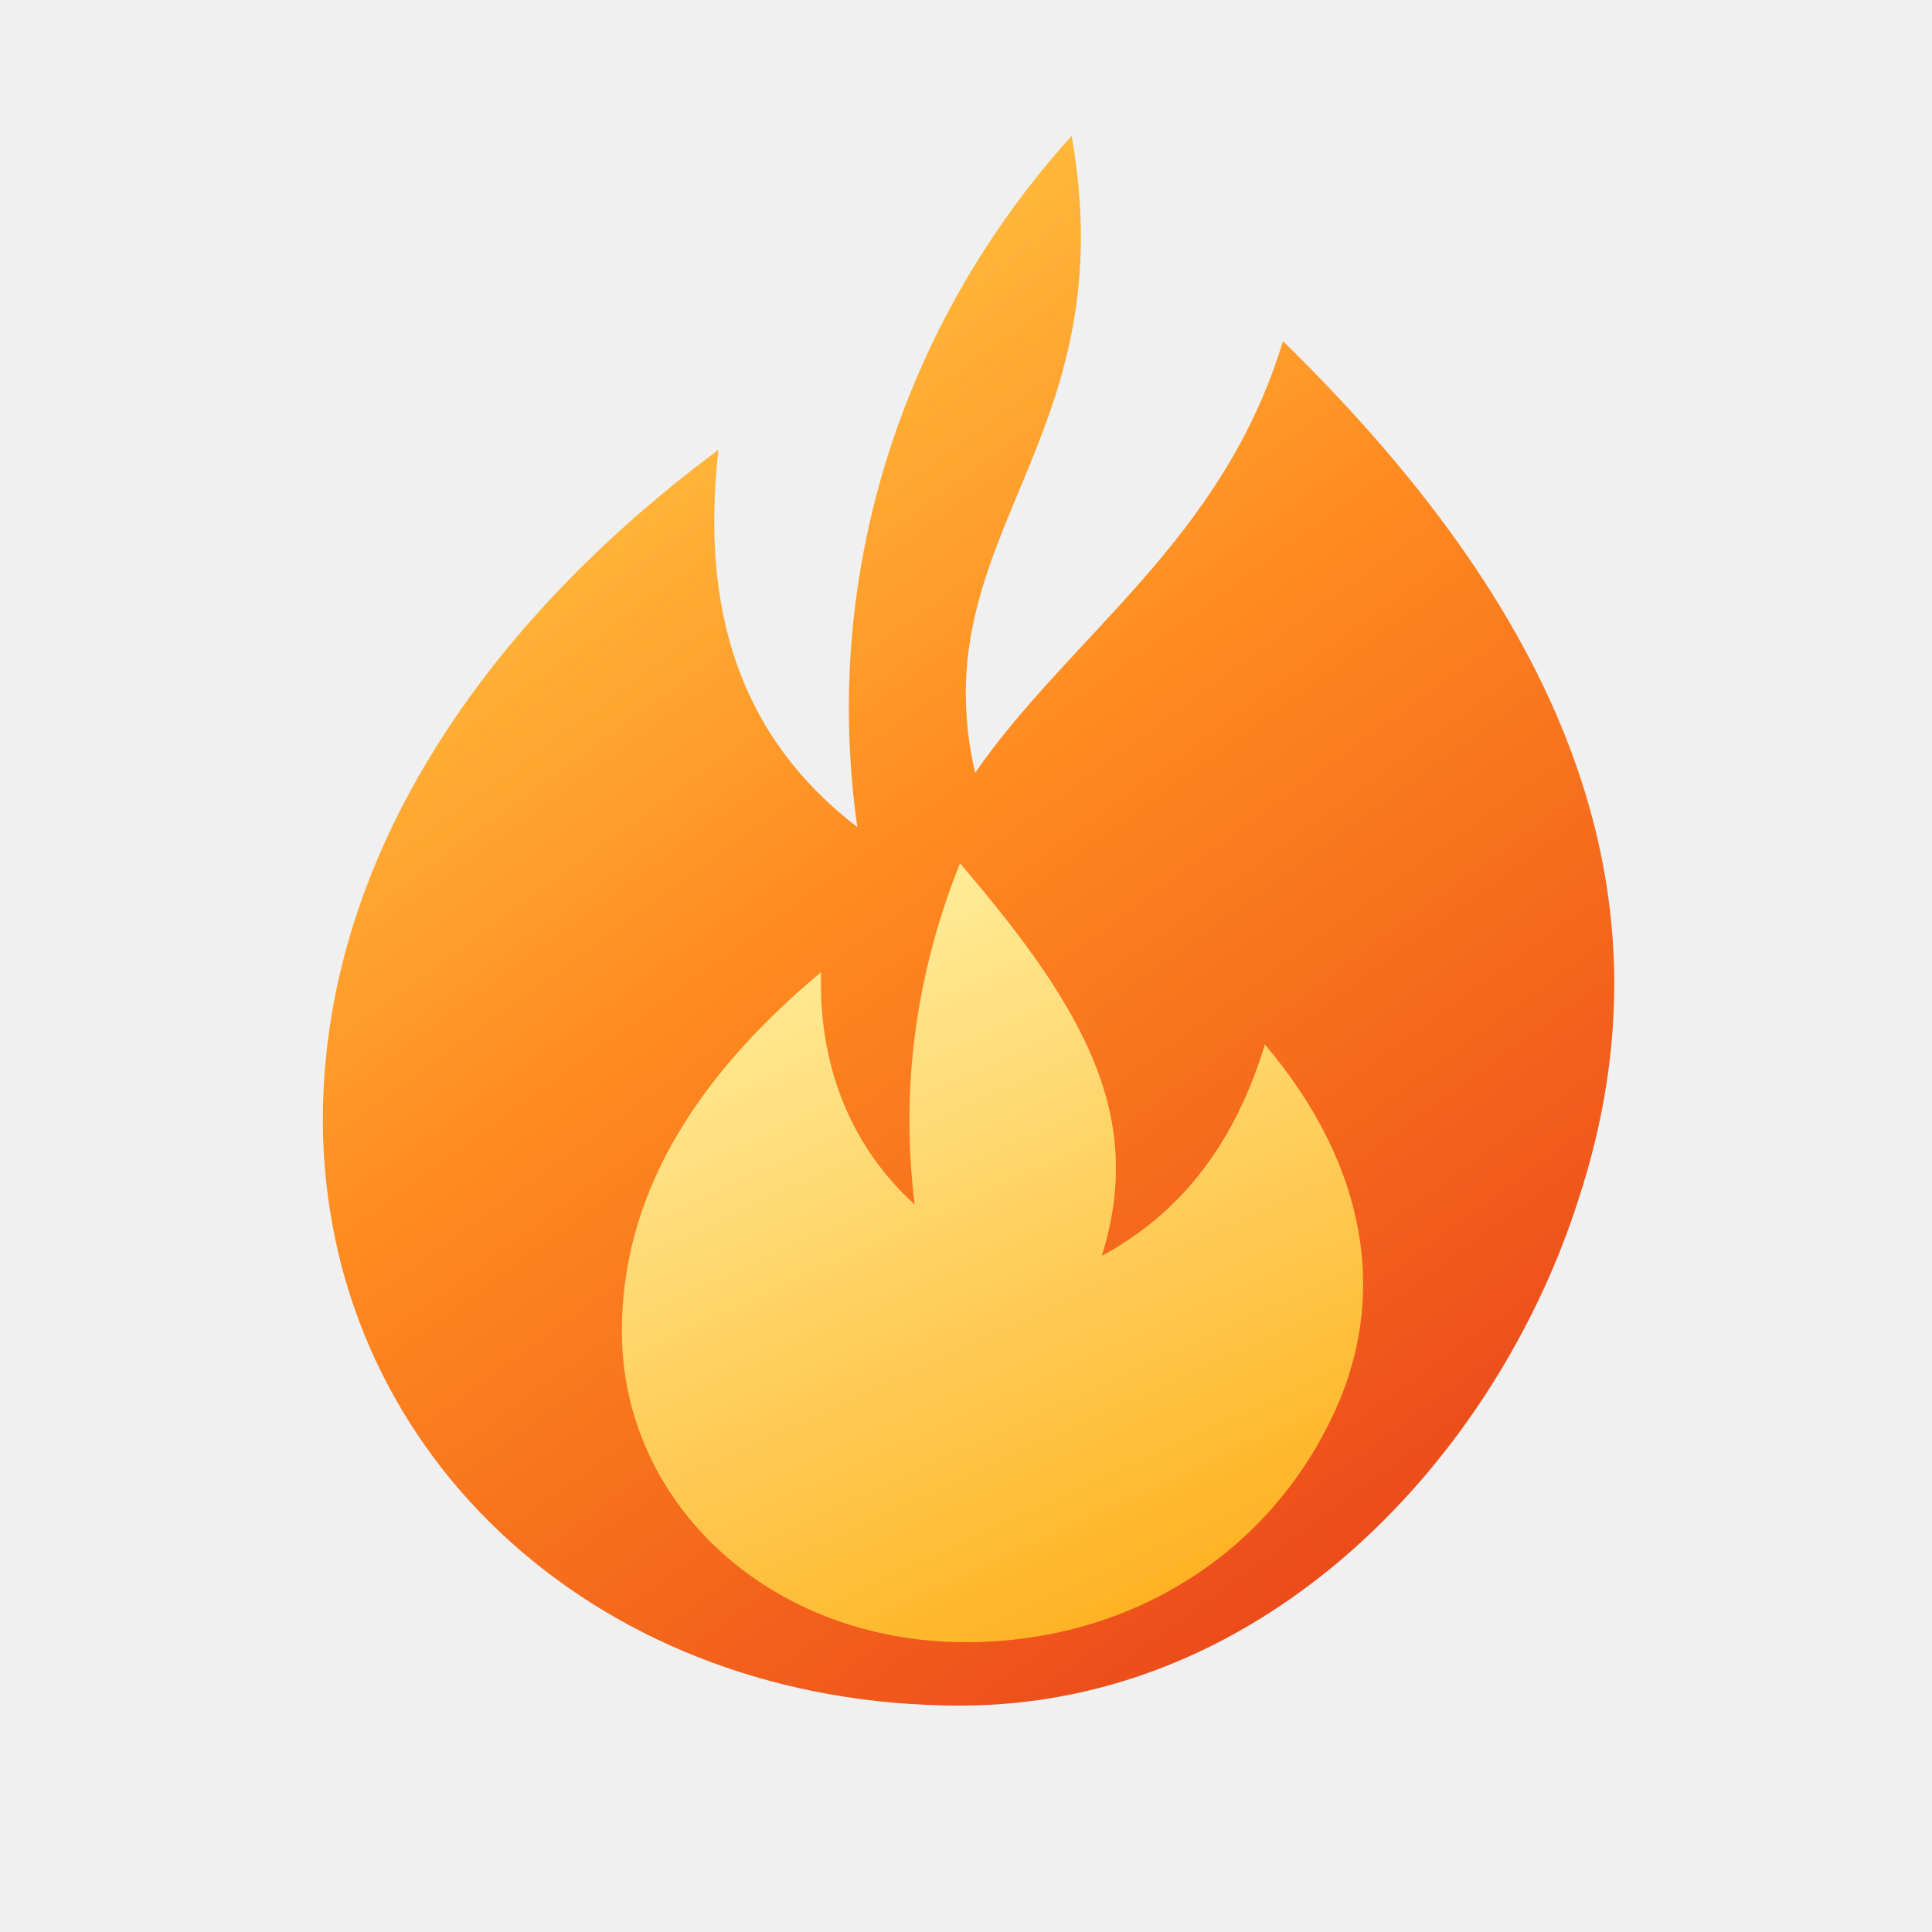
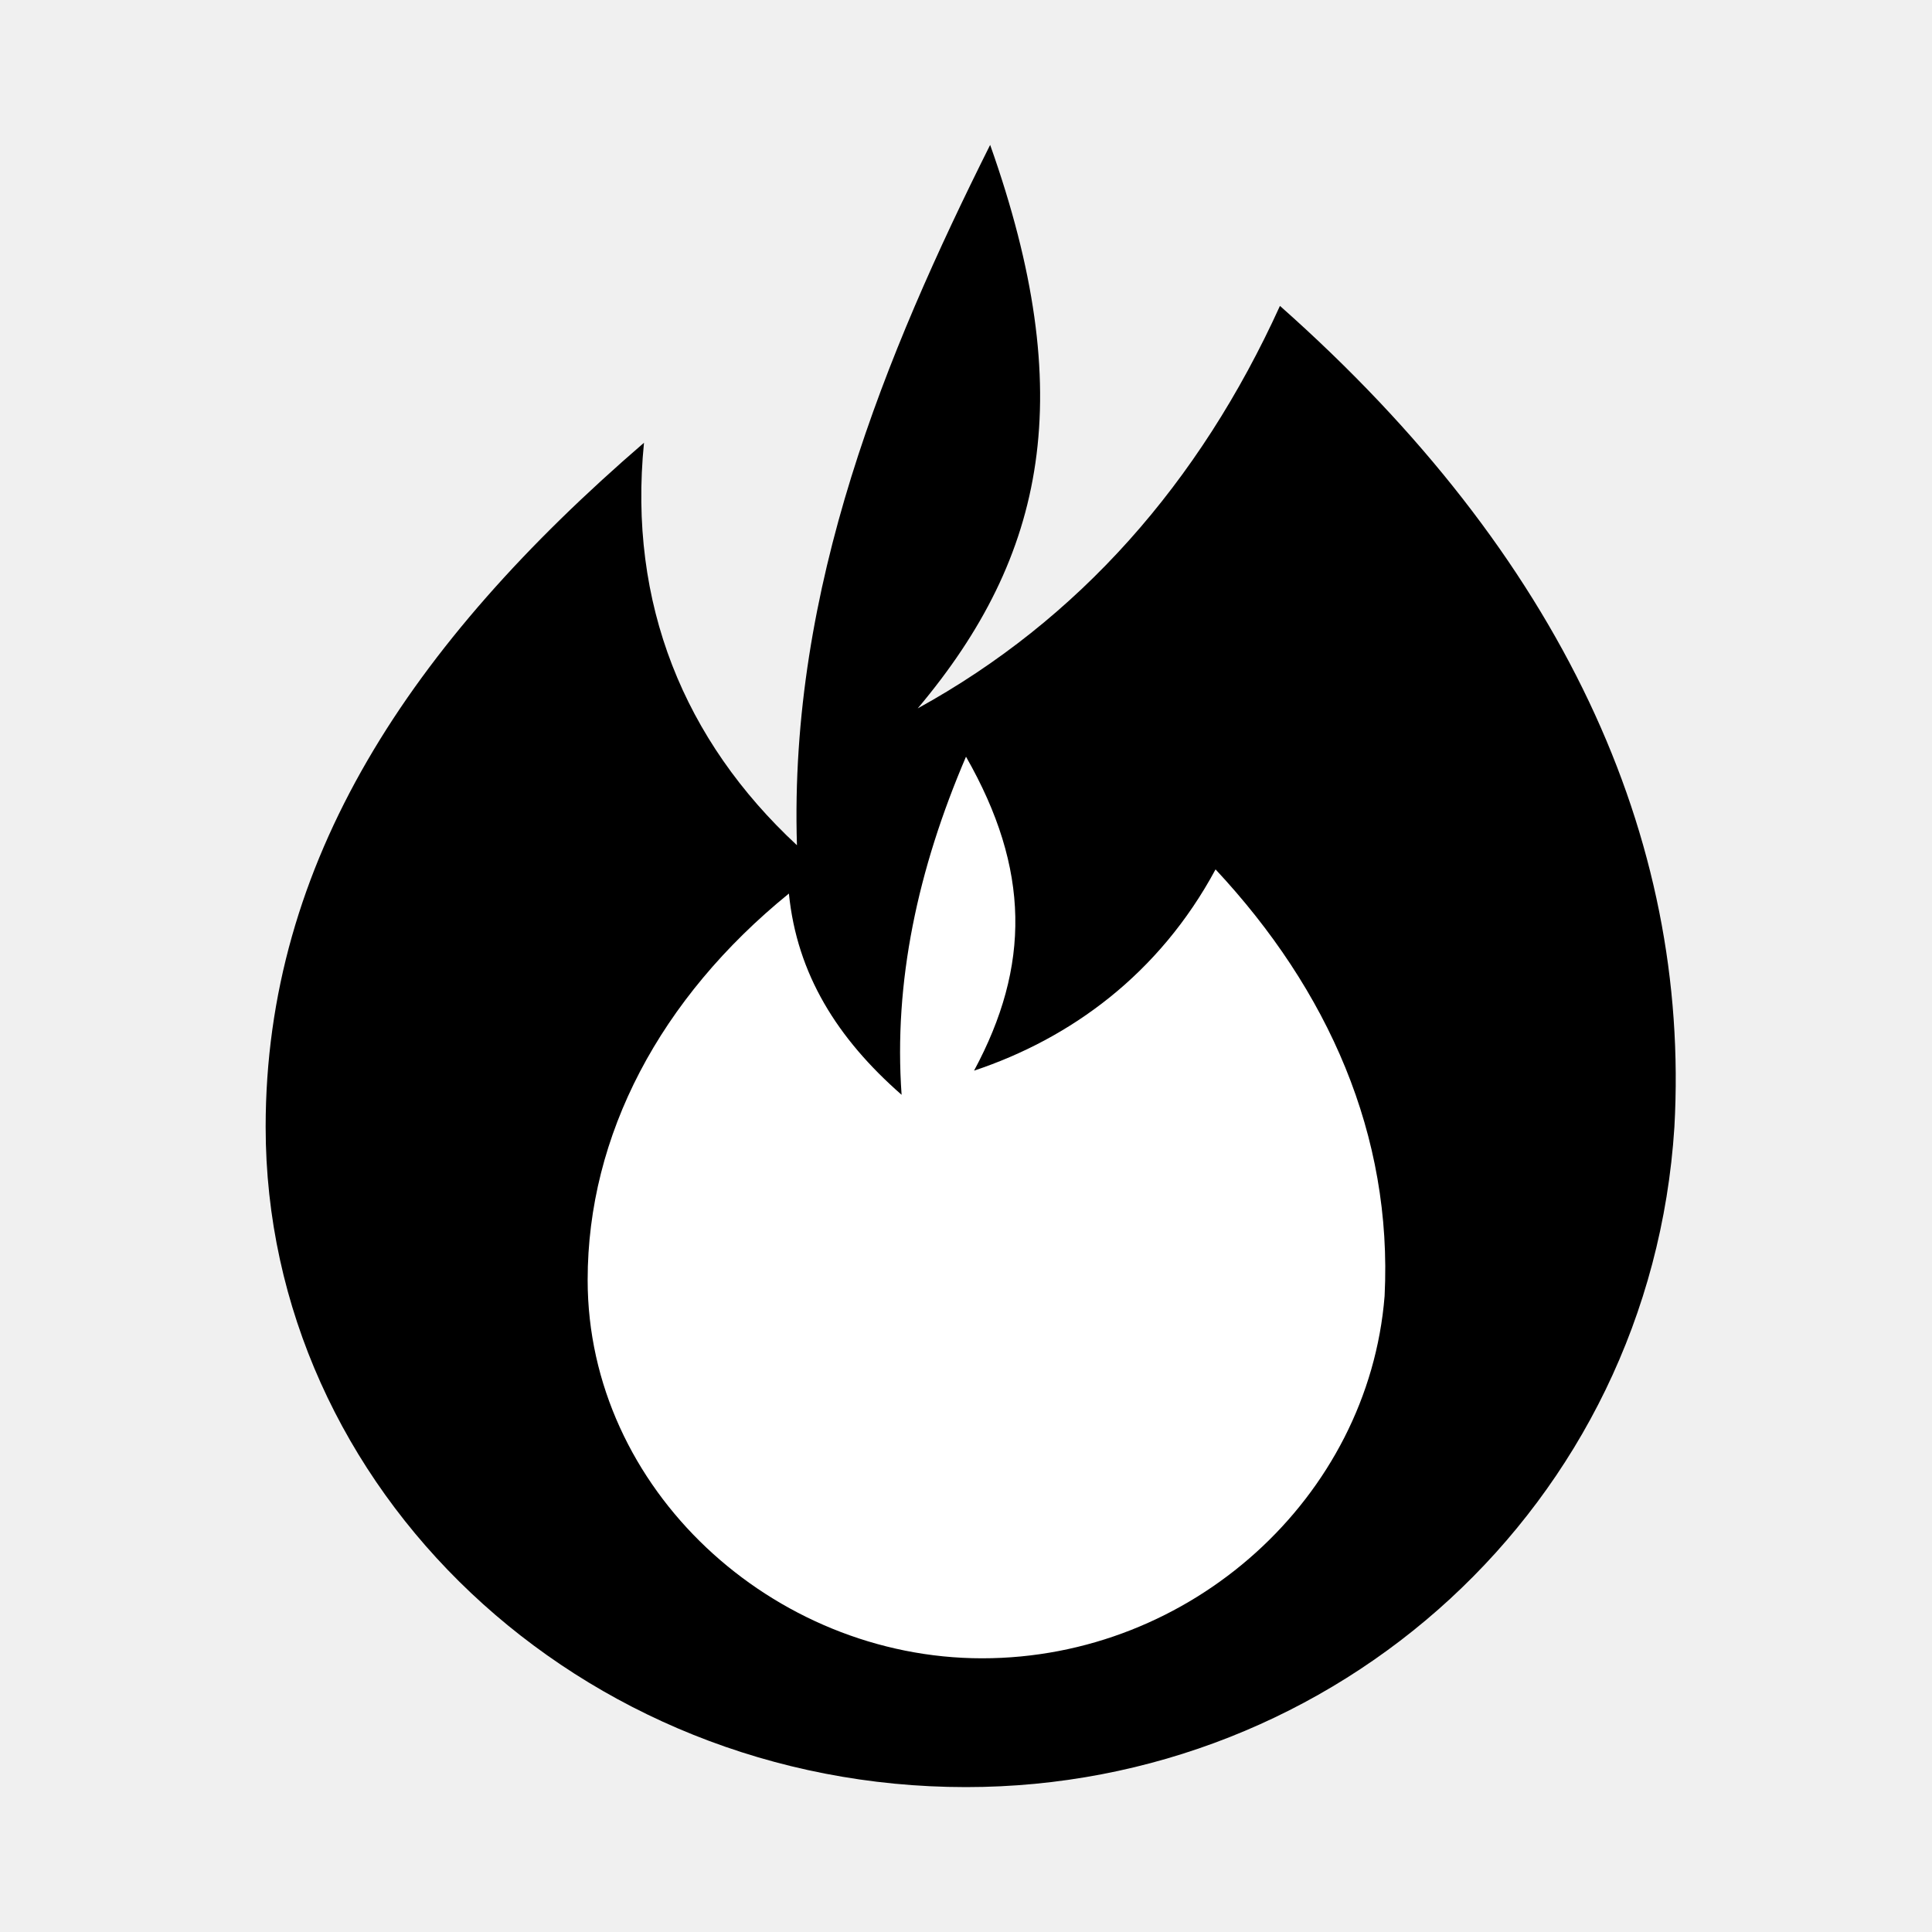
- <svg xmlns="http://www.w3.org/2000/svg" viewBox="0 0 64 64" fill="none">
-   <defs>
-     <linearGradient id="outer" x1="14" y1="9" x2="49" y2="57" gradientUnits="userSpaceOnUse">
-       <stop stop-color="#FFD24A" />
-       <stop offset=".42" stop-color="#FF8A1F" />
-       <stop offset="1" stop-color="#E73C19" />
-     </linearGradient>
-     <linearGradient id="inner" x1="26" y1="28" x2="38" y2="54" gradientUnits="userSpaceOnUse">
-       <stop stop-color="#FFF2A6" />
-       <stop offset="1" stop-color="#FFB11F" />
-     </linearGradient>
-   </defs>
-   <path d="M35.5 4.5c1.8 10.2-5 13.2-3.2 21.1 3.2-4.6 8.2-7.7 10.2-14.3 9 8.8 13.2 18 9.8 28.4C49.6 48.2 42 56.5 31.8 56.5 20 56.5 11 48.4 10.7 37.6 10.5 29 15.6 21 23.8 14.9c-.6 5.3.7 9.5 4.6 12.5-1.2-8.4 1.5-16.7 7.1-22.9Z" fill="url(#outer)" />
-   <path d="M31.8 28.6c4.3 5 6.1 8.5 4.7 13 2.6-1.4 4.4-3.7 5.4-7 3.4 4 4.2 8.5 2.1 12.6-2.2 4.4-6.7 7.2-12 7.2-6.5 0-11.4-4.6-11.4-10.3 0-4.4 2.3-8.3 6.6-11.9-.1 3.1 1 5.8 3.1 7.7-.5-4 .1-7.8 1.5-11.3Z" fill="url(#inner)" />
+ <svg xmlns="http://www.w3.org/2000/svg" viewBox="0 0 24 24" fill="none">
+   <path fill="#000" d="M12.3 1.8c1.1 3.1.7 5.1-.9 7 2-1.1 3.5-2.8 4.5-5 3.5 3.1 5.1 6.6 4.9 10.2-.3 4.7-4.2 8.2-8.8 8.2C7.2 22.2 3.3 18.5 3.3 14c0-3.3 1.8-6 4.7-8.5-.2 2 .5 3.7 1.9 5-.1-3.2 1.1-6.1 2.4-8.7Z" />
+   <path fill="#fff" d="M12 9.4c.8 1.4.8 2.6.1 3.9 1.2-.4 2.3-1.2 3-2.5 1.4 1.5 2.2 3.3 2.1 5.3-.2 2.5-2.4 4.5-5 4.5s-4.9-2.1-4.9-4.7c0-1.8.9-3.5 2.5-4.8.1 1 .6 1.8 1.4 2.5-.1-1.4.2-2.8.8-4.2Z" />
</svg>
